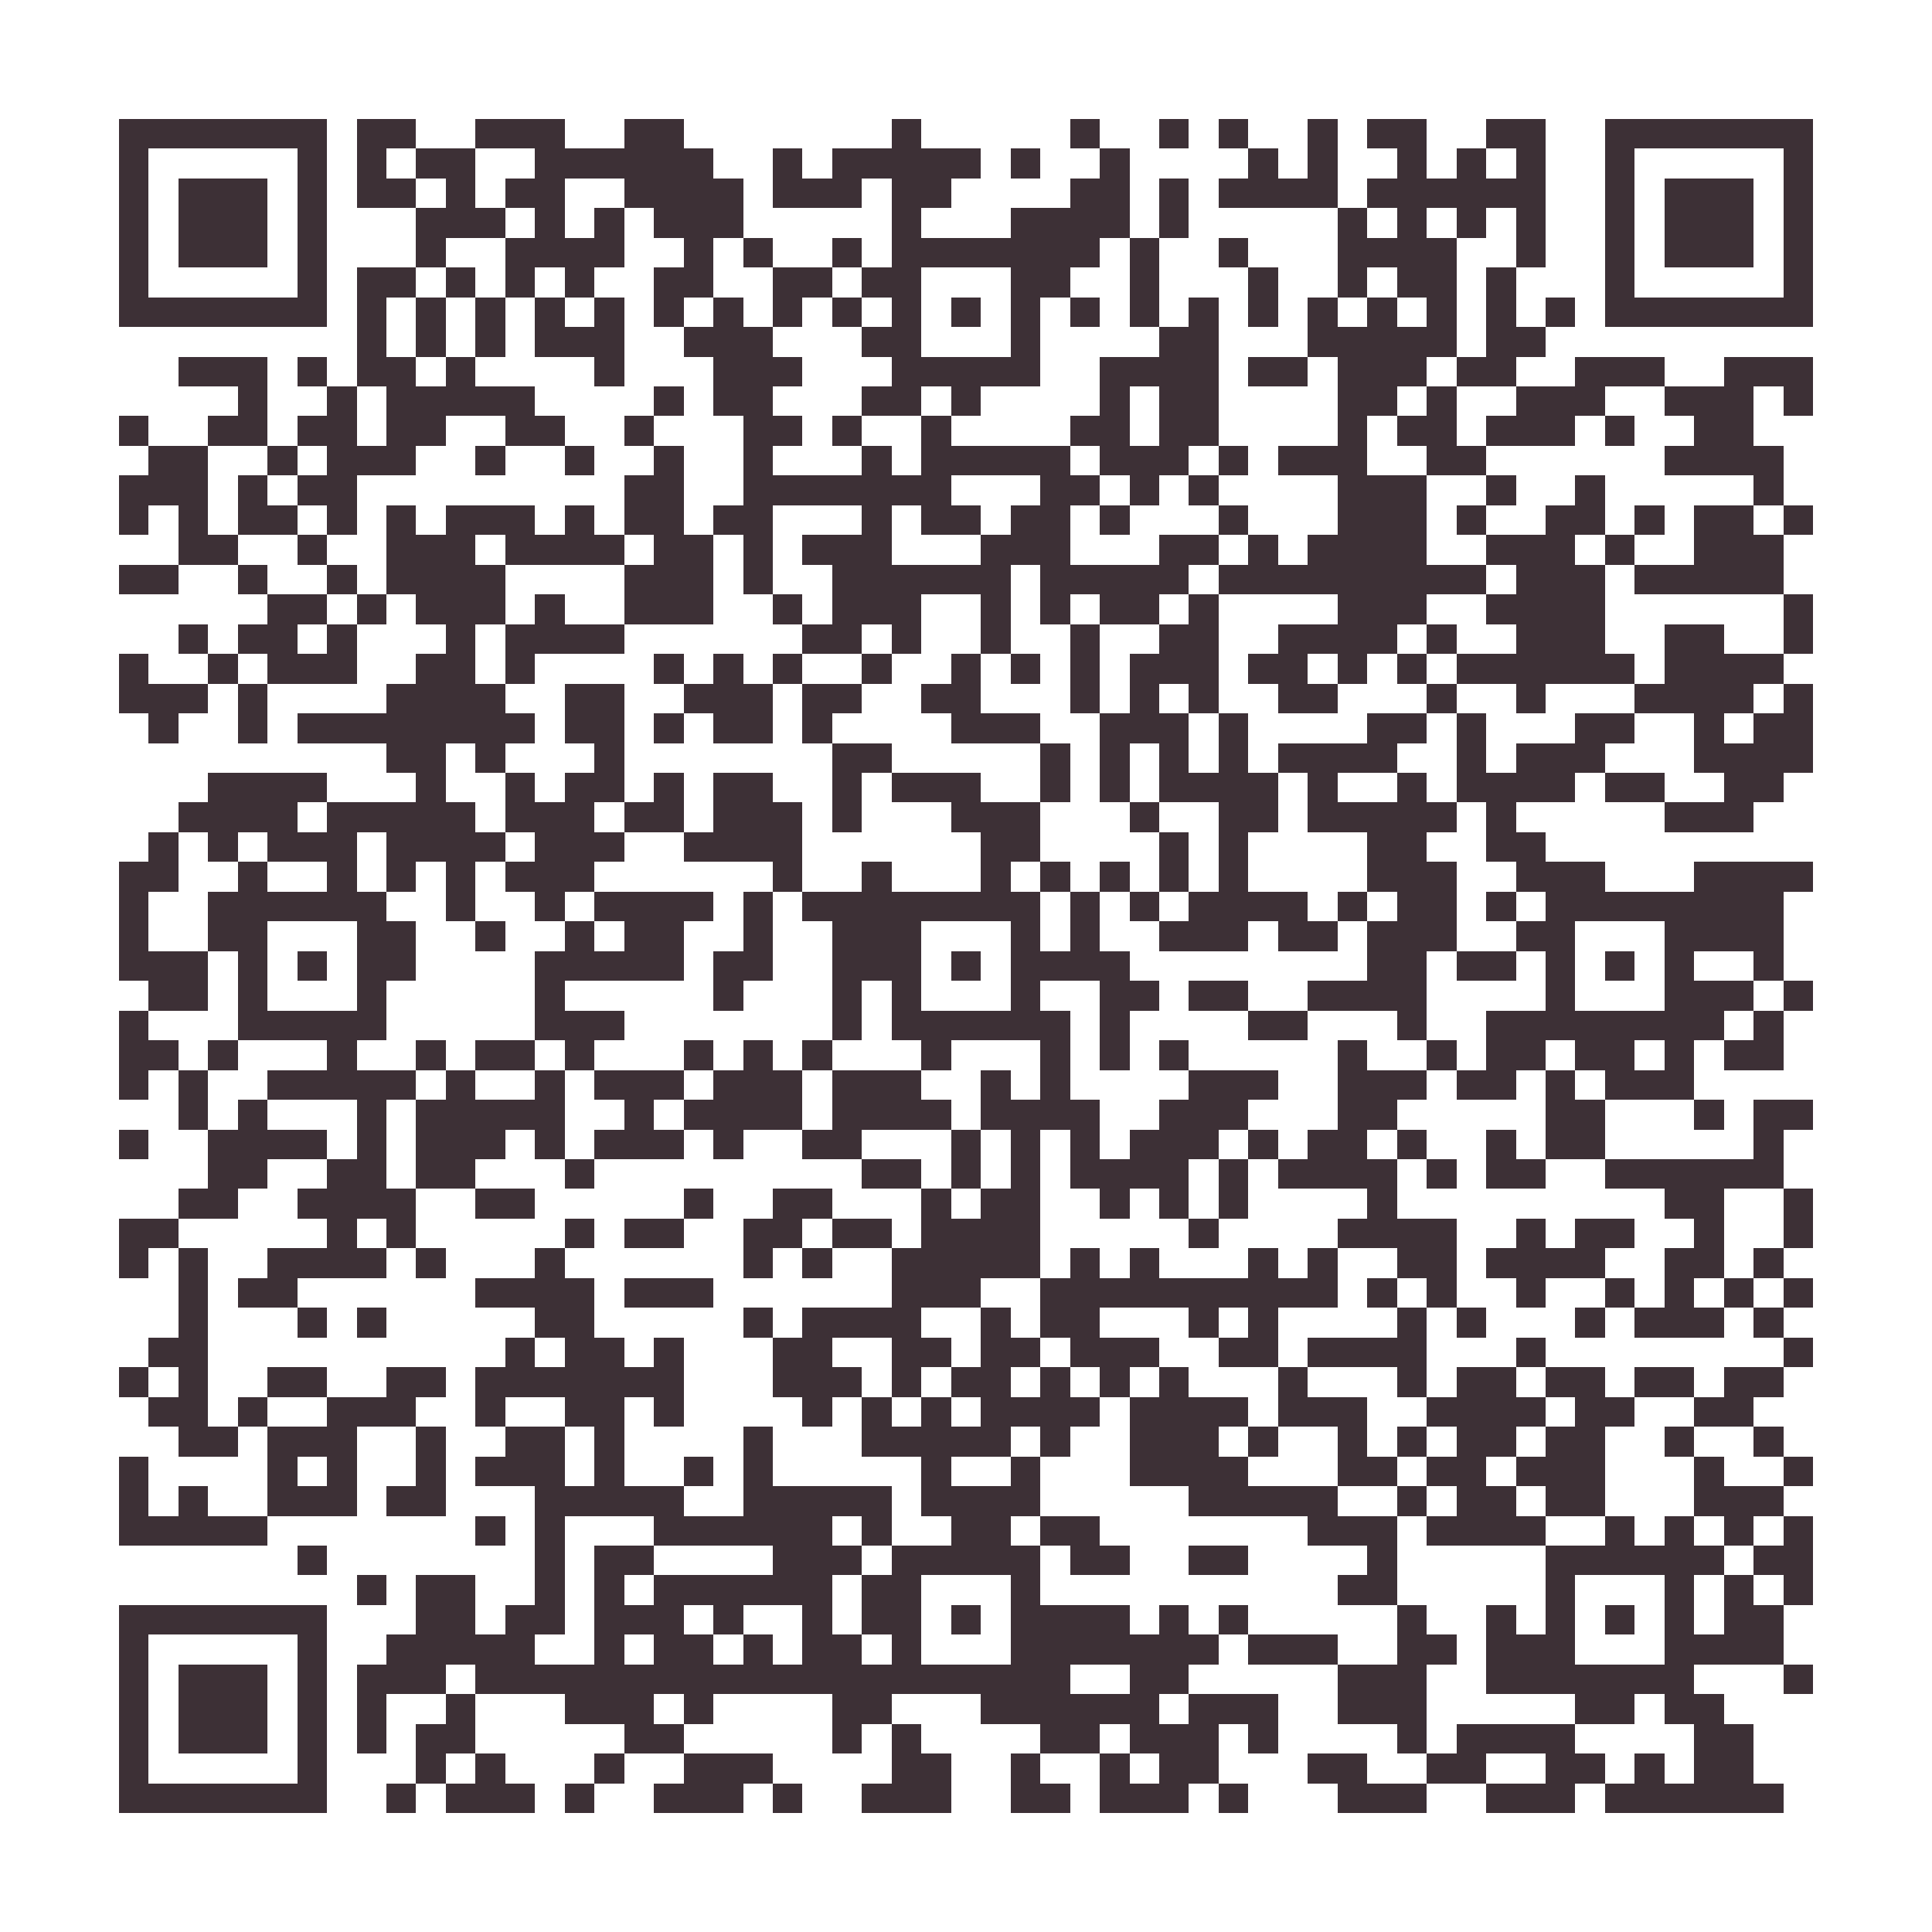
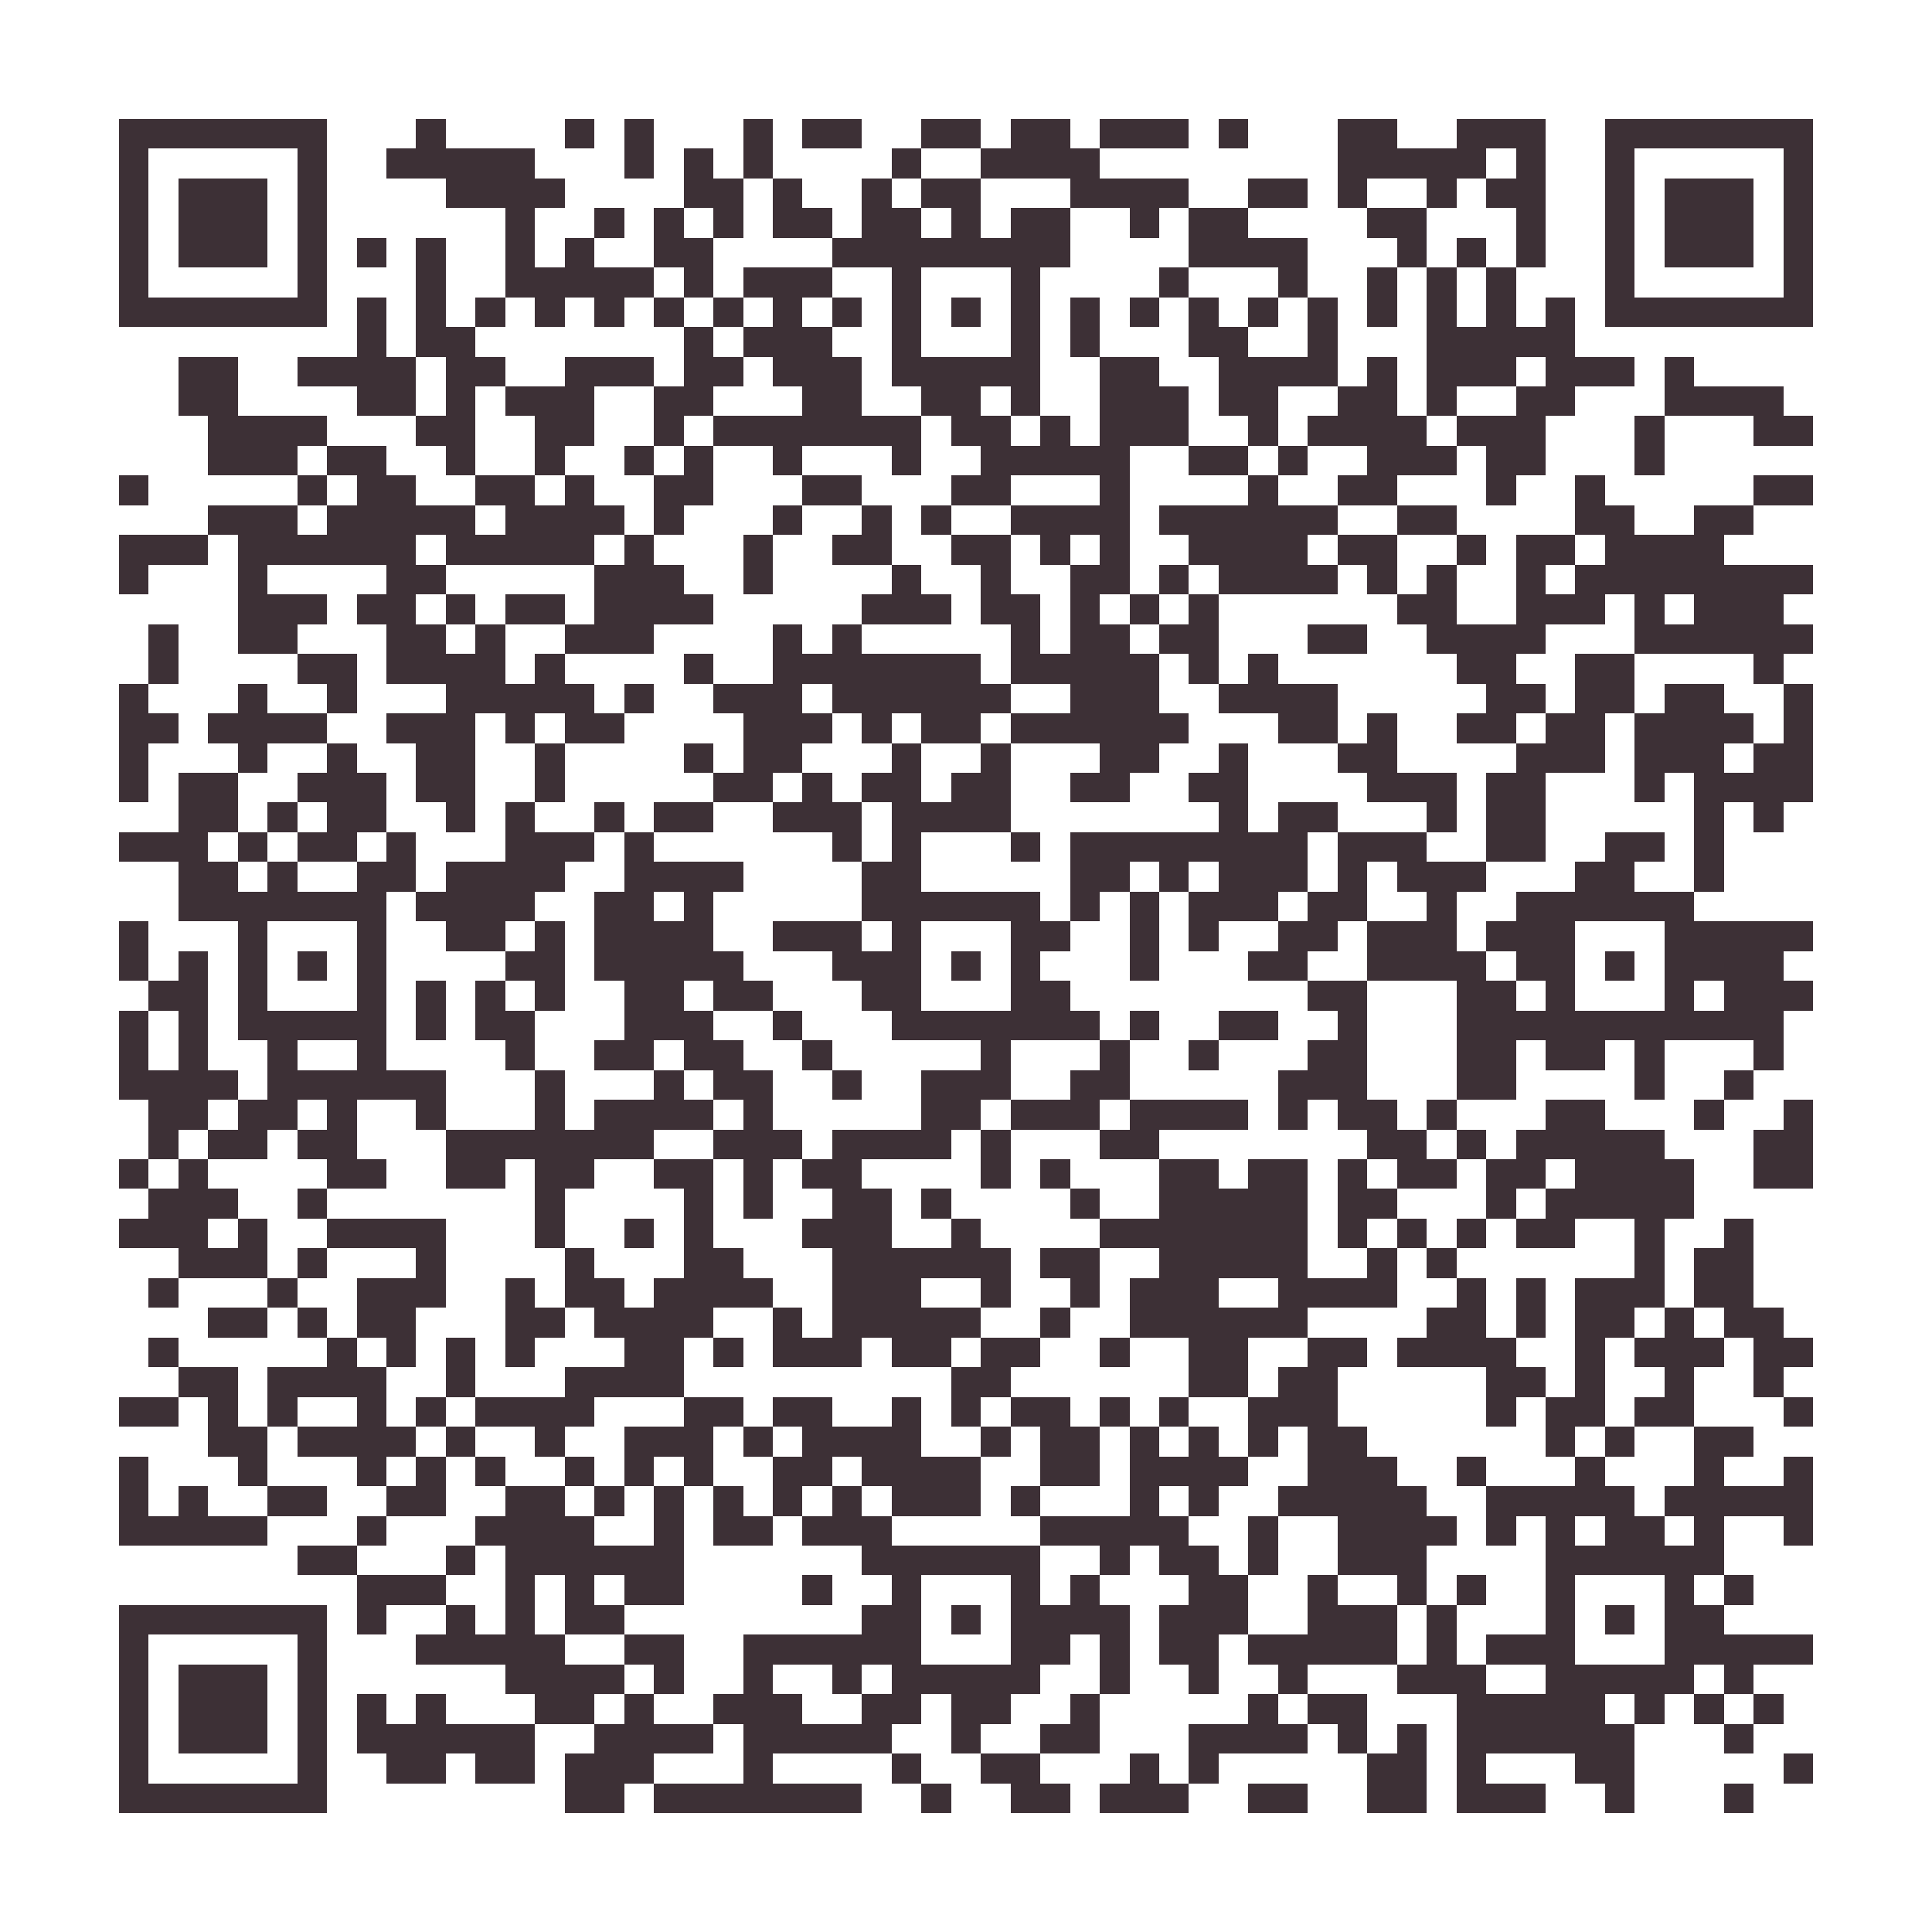
<svg xmlns="http://www.w3.org/2000/svg" viewBox="0 0 65 65" shape-rendering="crispEdges">
  <path fill="#ffffff" d="M0 0h65v65H0z" />
-   <path stroke="#3d3036" d="M4 4.5h7m1 0h2m2 0h3m2 0h2m7 0h1m5 0h1m2 0h1m1 0h1m2 0h1m1 0h2m2 0h2m2 0h7M4 5.5h1m5 0h1m1 0h1m1 0h2m2 0h6m2 0h1m1 0h5m1 0h1m2 0h1m4 0h1m1 0h1m2 0h1m1 0h1m1 0h1m2 0h1m5 0h1M4 6.5h1m1 0h3m1 0h1m1 0h2m1 0h1m1 0h2m2 0h4m1 0h3m1 0h2m4 0h2m1 0h1m1 0h4m1 0h6m2 0h1m1 0h3m1 0h1M4 7.5h1m1 0h3m1 0h1m3 0h3m1 0h1m1 0h1m1 0h3m5 0h1m3 0h4m1 0h1m5 0h1m1 0h1m1 0h1m1 0h1m2 0h1m1 0h3m1 0h1M4 8.5h1m1 0h3m1 0h1m3 0h1m2 0h4m2 0h1m1 0h1m2 0h1m1 0h7m1 0h1m2 0h1m3 0h4m2 0h1m2 0h1m1 0h3m1 0h1M4 9.5h1m5 0h1m1 0h2m1 0h1m1 0h1m1 0h1m2 0h2m2 0h2m1 0h2m3 0h2m2 0h1m3 0h1m2 0h1m1 0h2m1 0h1m3 0h1m5 0h1M4 10.5h7m1 0h1m1 0h1m1 0h1m1 0h1m1 0h1m1 0h1m1 0h1m1 0h1m1 0h1m1 0h1m1 0h1m1 0h1m1 0h1m1 0h1m1 0h1m1 0h1m1 0h1m1 0h1m1 0h1m1 0h1m1 0h1m1 0h7M12 11.5h1m1 0h1m1 0h1m1 0h3m2 0h3m3 0h2m3 0h1m4 0h2m3 0h5m1 0h2M6 12.5h3m1 0h1m1 0h2m1 0h1m4 0h1m3 0h3m3 0h5m2 0h4m1 0h2m1 0h3m1 0h2m2 0h3m2 0h3M8 13.5h1m2 0h1m1 0h5m4 0h1m1 0h2m3 0h2m1 0h1m4 0h1m1 0h2m4 0h2m1 0h1m2 0h3m2 0h3m1 0h1M4 14.5h1m2 0h2m1 0h2m1 0h2m2 0h2m2 0h1m3 0h2m1 0h1m2 0h1m4 0h2m1 0h2m4 0h1m1 0h2m1 0h3m1 0h1m2 0h2M5 15.5h2m2 0h1m1 0h3m2 0h1m2 0h1m2 0h1m2 0h1m3 0h1m1 0h5m1 0h3m1 0h1m1 0h3m2 0h2m6 0h4M4 16.5h3m1 0h1m1 0h2m9 0h2m2 0h7m3 0h2m1 0h1m1 0h1m4 0h3m2 0h1m2 0h1m5 0h1M4 17.5h1m1 0h1m1 0h2m1 0h1m1 0h1m1 0h3m1 0h1m1 0h2m1 0h2m3 0h1m1 0h2m1 0h2m1 0h1m3 0h1m3 0h3m1 0h1m2 0h2m1 0h1m1 0h2m1 0h1M6 18.5h2m2 0h1m2 0h3m1 0h4m1 0h2m1 0h1m1 0h3m3 0h3m3 0h2m1 0h1m1 0h4m2 0h3m1 0h1m2 0h3M4 19.5h2m2 0h1m2 0h1m1 0h4m4 0h3m1 0h1m2 0h6m1 0h5m1 0h9m1 0h3m1 0h5M9 20.5h2m1 0h1m1 0h3m1 0h1m2 0h3m2 0h1m1 0h3m2 0h1m1 0h1m1 0h2m1 0h1m4 0h3m2 0h4m6 0h1M6 21.5h1m1 0h2m1 0h1m3 0h1m1 0h4m6 0h2m1 0h1m2 0h1m2 0h1m2 0h2m2 0h4m1 0h1m2 0h3m2 0h2m2 0h1M4 22.5h1m2 0h1m1 0h3m2 0h2m1 0h1m4 0h1m1 0h1m1 0h1m2 0h1m2 0h1m1 0h1m1 0h1m1 0h3m1 0h2m1 0h1m1 0h1m1 0h6m1 0h4M4 23.5h3m1 0h1m4 0h4m2 0h2m2 0h3m1 0h2m2 0h2m3 0h1m1 0h1m1 0h1m2 0h2m3 0h1m2 0h1m3 0h4m1 0h1M5 24.5h1m2 0h1m1 0h8m1 0h2m1 0h1m1 0h2m1 0h1m4 0h3m2 0h3m1 0h1m4 0h2m1 0h1m3 0h2m2 0h1m1 0h2M13 25.5h2m1 0h1m3 0h1m7 0h2m5 0h1m1 0h1m1 0h1m1 0h1m1 0h4m2 0h1m1 0h3m3 0h4M7 26.5h4m3 0h1m2 0h1m1 0h2m1 0h1m1 0h2m2 0h1m1 0h3m2 0h1m1 0h1m1 0h4m1 0h1m2 0h1m1 0h4m1 0h2m2 0h2M6 27.5h4m1 0h5m1 0h3m1 0h2m1 0h3m1 0h1m3 0h3m3 0h1m2 0h2m1 0h5m1 0h1m5 0h3M5 28.5h1m1 0h1m1 0h3m1 0h4m1 0h3m2 0h4m6 0h2m4 0h1m1 0h1m4 0h2m2 0h2M4 29.5h2m2 0h1m2 0h1m1 0h1m1 0h1m1 0h3m6 0h1m2 0h1m3 0h1m1 0h1m1 0h1m1 0h1m1 0h1m4 0h3m2 0h3m3 0h4M4 30.5h1m2 0h6m2 0h1m2 0h1m1 0h4m1 0h1m1 0h8m1 0h1m1 0h1m1 0h4m1 0h1m1 0h2m1 0h1m1 0h8M4 31.5h1m2 0h2m3 0h2m2 0h1m2 0h1m1 0h2m2 0h1m2 0h3m3 0h1m1 0h1m2 0h3m1 0h2m1 0h3m2 0h2m3 0h4M4 32.5h3m1 0h1m1 0h1m1 0h2m4 0h5m1 0h2m2 0h3m1 0h1m1 0h4m8 0h2m1 0h2m1 0h1m1 0h1m1 0h1m2 0h1M5 33.5h2m1 0h1m3 0h1m5 0h1m5 0h1m3 0h1m1 0h1m3 0h1m2 0h2m1 0h2m2 0h4m4 0h1m3 0h3m1 0h1M4 34.5h1m3 0h5m5 0h3m7 0h1m1 0h6m1 0h1m4 0h2m3 0h1m2 0h8m1 0h1M4 35.5h2m1 0h1m3 0h1m2 0h1m1 0h2m1 0h1m3 0h1m1 0h1m1 0h1m3 0h1m3 0h1m1 0h1m1 0h1m5 0h1m2 0h1m1 0h2m1 0h2m1 0h1m1 0h2M4 36.5h1m1 0h1m2 0h5m1 0h1m2 0h1m1 0h3m1 0h3m1 0h3m2 0h1m1 0h1m4 0h3m2 0h3m1 0h2m1 0h1m1 0h3M6 37.5h1m1 0h1m3 0h1m1 0h5m2 0h1m1 0h4m1 0h4m1 0h4m2 0h3m3 0h2m5 0h2m3 0h1m1 0h2M4 38.5h1m2 0h4m1 0h1m1 0h3m1 0h1m1 0h3m1 0h1m2 0h2m3 0h1m1 0h1m1 0h1m1 0h3m1 0h1m1 0h2m1 0h1m2 0h1m1 0h2m5 0h1M7 39.5h2m2 0h2m1 0h2m3 0h1m9 0h2m1 0h1m1 0h1m1 0h4m1 0h1m1 0h4m1 0h1m1 0h2m2 0h6M6 40.5h2m2 0h4m2 0h2m5 0h1m2 0h2m3 0h1m1 0h2m2 0h1m1 0h1m1 0h1m4 0h1m9 0h2m2 0h1M4 41.5h2m5 0h1m1 0h1m5 0h1m1 0h2m2 0h2m1 0h2m1 0h4m5 0h1m4 0h4m2 0h1m1 0h2m2 0h1m2 0h1M4 42.5h1m1 0h1m2 0h4m1 0h1m3 0h1m6 0h1m1 0h1m2 0h5m1 0h1m1 0h1m3 0h1m1 0h1m2 0h2m1 0h4m2 0h2m1 0h1M6 43.5h1m1 0h2m6 0h4m1 0h3m6 0h3m2 0h10m1 0h1m1 0h1m2 0h1m2 0h1m1 0h1m1 0h1m1 0h1M6 44.5h1m3 0h1m1 0h1m5 0h2m5 0h1m1 0h4m2 0h1m1 0h2m3 0h1m1 0h1m4 0h1m1 0h1m3 0h1m1 0h3m1 0h1M5 45.5h2m10 0h1m1 0h2m1 0h1m3 0h2m2 0h2m1 0h2m1 0h3m2 0h2m1 0h4m3 0h1m8 0h1M4 46.5h1m1 0h1m2 0h2m2 0h2m1 0h7m3 0h3m1 0h1m1 0h2m1 0h1m1 0h1m1 0h1m3 0h1m3 0h1m1 0h2m1 0h2m1 0h2m1 0h2M5 47.5h2m1 0h1m2 0h3m2 0h1m2 0h2m1 0h1m4 0h1m1 0h1m1 0h1m1 0h4m1 0h4m1 0h3m2 0h4m1 0h2m2 0h2M6 48.5h2m1 0h3m2 0h1m2 0h2m1 0h1m4 0h1m3 0h5m1 0h1m2 0h3m1 0h1m2 0h1m1 0h1m1 0h2m1 0h2m2 0h1m2 0h1M4 49.5h1m4 0h1m1 0h1m2 0h1m1 0h3m1 0h1m2 0h1m1 0h1m5 0h1m2 0h1m3 0h4m3 0h2m1 0h2m1 0h3m3 0h1m2 0h1M4 50.5h1m1 0h1m2 0h3m1 0h2m3 0h5m2 0h5m1 0h4m5 0h5m2 0h1m1 0h2m1 0h2m3 0h3M4 51.5h5m7 0h1m1 0h1m3 0h6m1 0h1m2 0h2m1 0h2m7 0h3m1 0h4m2 0h1m1 0h1m1 0h1m1 0h1M10 52.5h1m7 0h1m1 0h2m4 0h3m1 0h5m1 0h2m2 0h2m4 0h1m5 0h6m1 0h2M12 53.5h1m1 0h2m2 0h1m1 0h1m1 0h6m1 0h2m3 0h1m10 0h2m5 0h1m3 0h1m1 0h1m1 0h1M4 54.5h7m3 0h2m1 0h2m1 0h3m1 0h1m2 0h1m1 0h2m1 0h1m1 0h4m1 0h1m1 0h1m5 0h1m2 0h1m1 0h1m1 0h1m1 0h1m1 0h2M4 55.5h1m5 0h1m2 0h5m2 0h1m1 0h2m1 0h1m1 0h2m1 0h1m3 0h7m1 0h3m2 0h2m1 0h3m3 0h4M4 56.5h1m1 0h3m1 0h1m1 0h3m1 0h20m2 0h2m5 0h3m2 0h7m3 0h1M4 57.5h1m1 0h3m1 0h1m1 0h1m2 0h1m3 0h3m1 0h1m4 0h2m3 0h6m1 0h3m2 0h3m5 0h2m1 0h2M4 58.5h1m1 0h3m1 0h1m1 0h1m1 0h2m5 0h2m5 0h1m1 0h1m4 0h2m1 0h3m1 0h1m4 0h1m1 0h4m4 0h2M4 59.5h1m5 0h1m3 0h1m1 0h1m3 0h1m2 0h3m4 0h2m2 0h1m2 0h1m1 0h2m3 0h2m2 0h2m2 0h2m1 0h1m1 0h2M4 60.5h7m2 0h1m1 0h3m1 0h1m2 0h3m1 0h1m2 0h3m2 0h2m1 0h3m1 0h1m3 0h3m2 0h3m1 0h6" />
+   <path stroke="#3d3036" d="M4 4.5h7m3 0h1m4 0h1m1 0h1m3 0h1m1 0h2m2 0h2m1 0h2m1 0h3m1 0h1m3 0h2m2 0h3m2 0h7M4 5.5h1m5 0h1m2 0h5m3 0h1m1 0h1m1 0h1m4 0h1m2 0h4m8 0h5m1 0h1m2 0h1m5 0h1M4 6.5h1m1 0h3m1 0h1m4 0h4m4 0h2m1 0h1m2 0h1m1 0h2m3 0h4m2 0h2m1 0h1m2 0h1m1 0h2m2 0h1m1 0h3m1 0h1M4 7.5h1m1 0h3m1 0h1m6 0h1m2 0h1m1 0h1m1 0h1m1 0h2m1 0h2m1 0h1m1 0h2m2 0h1m1 0h2m4 0h2m3 0h1m2 0h1m1 0h3m1 0h1M4 8.5h1m1 0h3m1 0h1m1 0h1m1 0h1m2 0h1m1 0h1m2 0h2m4 0h8m4 0h4m3 0h1m1 0h1m1 0h1m2 0h1m1 0h3m1 0h1M4 9.5h1m5 0h1m3 0h1m2 0h5m1 0h1m1 0h3m2 0h1m3 0h1m4 0h1m3 0h1m2 0h1m1 0h1m1 0h1m3 0h1m5 0h1M4 10.5h7m1 0h1m1 0h1m1 0h1m1 0h1m1 0h1m1 0h1m1 0h1m1 0h1m1 0h1m1 0h1m1 0h1m1 0h1m1 0h1m1 0h1m1 0h1m1 0h1m1 0h1m1 0h1m1 0h1m1 0h1m1 0h1m1 0h7M12 11.5h1m1 0h2m7 0h1m1 0h3m2 0h1m3 0h1m1 0h1m3 0h2m2 0h1m3 0h5M6 12.5h2m2 0h4m1 0h2m2 0h3m1 0h2m1 0h3m1 0h5m2 0h2m2 0h4m1 0h1m1 0h3m1 0h3m1 0h1M6 13.5h2m4 0h2m1 0h1m1 0h3m2 0h2m3 0h2m2 0h2m1 0h1m2 0h3m1 0h2m2 0h2m1 0h1m2 0h2m3 0h4M7 14.5h4m3 0h2m2 0h2m2 0h1m1 0h7m1 0h2m1 0h1m1 0h3m2 0h1m1 0h4m1 0h3m3 0h1m3 0h2M7 15.5h3m1 0h2m2 0h1m2 0h1m2 0h1m1 0h1m2 0h1m3 0h1m2 0h5m2 0h2m1 0h1m2 0h3m1 0h2m3 0h1M4 16.5h1m5 0h1m1 0h2m2 0h2m1 0h1m2 0h2m3 0h2m3 0h2m3 0h1m4 0h1m2 0h2m3 0h1m2 0h1m5 0h2M7 17.5h3m1 0h5m1 0h4m1 0h1m3 0h1m2 0h1m1 0h1m2 0h4m1 0h6m2 0h2m4 0h2m2 0h2M4 18.5h3m1 0h6m1 0h5m1 0h1m3 0h1m2 0h2m2 0h2m1 0h1m1 0h1m2 0h4m1 0h2m2 0h1m1 0h2m1 0h4M4 19.5h1m3 0h1m4 0h2m5 0h3m2 0h1m4 0h1m2 0h1m2 0h2m1 0h1m1 0h4m1 0h1m1 0h1m2 0h1m1 0h8M8 20.5h3m1 0h2m1 0h1m1 0h2m1 0h4m5 0h3m1 0h2m1 0h1m1 0h1m1 0h1m6 0h2m2 0h3m1 0h1m1 0h3M5 21.5h1m2 0h2m3 0h2m1 0h1m2 0h3m4 0h1m1 0h1m5 0h1m1 0h2m1 0h2m3 0h2m2 0h4m3 0h6M5 22.5h1m4 0h2m1 0h4m1 0h1m4 0h1m2 0h7m1 0h5m1 0h1m1 0h1m6 0h2m2 0h2m4 0h1M4 23.5h1m3 0h1m2 0h1m3 0h5m1 0h1m2 0h3m1 0h6m2 0h3m2 0h4m5 0h2m1 0h2m1 0h2m2 0h1M4 24.5h2m1 0h4m2 0h3m1 0h1m1 0h2m4 0h3m1 0h1m1 0h2m1 0h6m3 0h2m1 0h1m2 0h2m1 0h2m1 0h4m1 0h1M4 25.5h1m3 0h1m2 0h1m2 0h2m2 0h1m4 0h1m1 0h2m3 0h1m2 0h1m3 0h2m2 0h1m3 0h2m4 0h3m1 0h3m1 0h2M4 26.5h1m1 0h2m2 0h3m1 0h2m2 0h1m5 0h2m1 0h1m1 0h2m1 0h2m2 0h2m2 0h2m4 0h3m1 0h2m3 0h1m1 0h4M6 27.5h2m1 0h1m1 0h2m2 0h1m1 0h1m2 0h1m1 0h2m2 0h3m1 0h4m7 0h1m1 0h2m3 0h1m1 0h2m5 0h1m1 0h1M4 28.5h3m1 0h1m1 0h2m1 0h1m3 0h3m1 0h1m6 0h1m1 0h1m3 0h1m1 0h8m1 0h3m2 0h2m2 0h2m1 0h1M6 29.5h2m1 0h1m2 0h2m1 0h4m2 0h4m4 0h2m5 0h2m1 0h1m1 0h3m1 0h1m1 0h3m3 0h2m2 0h1M6 30.5h7m1 0h4m2 0h2m1 0h1m5 0h6m1 0h1m1 0h1m1 0h3m1 0h2m2 0h1m2 0h6M4 31.5h1m3 0h1m3 0h1m2 0h2m1 0h1m1 0h4m2 0h3m1 0h1m3 0h2m2 0h1m1 0h1m2 0h2m1 0h3m1 0h3m3 0h5M4 32.5h1m1 0h1m1 0h1m1 0h1m1 0h1m4 0h2m1 0h5m3 0h3m1 0h1m1 0h1m3 0h1m3 0h2m2 0h4m1 0h2m1 0h1m1 0h4M5 33.5h2m1 0h1m3 0h1m1 0h1m1 0h1m1 0h1m2 0h2m1 0h2m3 0h2m3 0h2m8 0h2m3 0h2m1 0h1m3 0h1m1 0h3M4 34.5h1m1 0h1m1 0h5m1 0h1m1 0h2m3 0h3m2 0h1m3 0h7m1 0h1m2 0h2m2 0h1m3 0h11M4 35.5h1m1 0h1m2 0h1m2 0h1m4 0h1m2 0h2m1 0h2m2 0h1m5 0h1m3 0h1m2 0h1m3 0h2m3 0h2m1 0h2m1 0h1m3 0h1M4 36.5h4m1 0h6m3 0h1m3 0h1m1 0h2m2 0h1m2 0h3m2 0h2m5 0h3m3 0h2m4 0h1m2 0h1M5 37.5h2m1 0h2m1 0h1m2 0h1m3 0h1m1 0h4m1 0h1m5 0h2m1 0h3m1 0h4m1 0h1m1 0h2m1 0h1m3 0h2m3 0h1m2 0h1M5 38.5h1m1 0h2m1 0h2m3 0h7m2 0h3m1 0h4m1 0h1m3 0h2m7 0h2m1 0h1m1 0h5m3 0h2M4 39.5h1m1 0h1m4 0h2m2 0h2m1 0h2m2 0h2m1 0h1m1 0h2m4 0h1m1 0h1m3 0h2m1 0h2m1 0h1m1 0h2m1 0h2m1 0h4m2 0h2M5 40.5h3m2 0h1m7 0h1m4 0h1m1 0h1m2 0h2m1 0h1m4 0h1m2 0h5m1 0h2m3 0h1m1 0h5M4 41.5h3m1 0h1m2 0h4m3 0h1m2 0h1m1 0h1m3 0h3m2 0h1m4 0h7m1 0h1m1 0h1m1 0h1m1 0h2m2 0h1m2 0h1M6 42.5h3m1 0h1m3 0h1m4 0h1m3 0h2m3 0h6m1 0h2m2 0h5m2 0h1m1 0h1m6 0h1m1 0h2M5 43.5h1m3 0h1m2 0h3m2 0h1m1 0h2m1 0h4m2 0h3m2 0h1m2 0h1m1 0h3m2 0h4m2 0h1m1 0h1m1 0h3m1 0h2M7 44.5h2m1 0h1m1 0h2m3 0h2m1 0h4m2 0h1m1 0h5m2 0h1m2 0h6m4 0h2m1 0h1m1 0h2m1 0h1m1 0h2M5 45.5h1m5 0h1m1 0h1m1 0h1m1 0h1m3 0h2m1 0h1m1 0h3m1 0h2m1 0h2m2 0h1m2 0h2m2 0h2m1 0h4m2 0h1m1 0h3m1 0h2M6 46.5h2m1 0h4m2 0h1m3 0h4m9 0h2m6 0h2m1 0h2m5 0h2m1 0h1m2 0h1m2 0h1M4 47.5h2m1 0h1m1 0h1m2 0h1m1 0h1m1 0h4m3 0h2m1 0h2m2 0h1m1 0h1m1 0h2m1 0h1m1 0h1m2 0h3m5 0h1m1 0h2m1 0h2m3 0h1M7 48.5h2m1 0h4m1 0h1m2 0h1m2 0h3m1 0h1m1 0h4m2 0h1m1 0h2m1 0h1m1 0h1m1 0h1m1 0h2m6 0h1m1 0h1m2 0h2M4 49.5h1m3 0h1m3 0h1m1 0h1m1 0h1m2 0h1m1 0h1m1 0h1m2 0h2m1 0h4m2 0h2m1 0h4m2 0h3m2 0h1m3 0h1m3 0h1m2 0h1M4 50.5h1m1 0h1m2 0h2m2 0h2m2 0h2m1 0h1m1 0h1m1 0h1m1 0h1m1 0h1m1 0h3m1 0h1m3 0h1m1 0h1m2 0h5m2 0h5m1 0h5M4 51.5h5m3 0h1m3 0h4m2 0h1m1 0h2m1 0h3m5 0h5m2 0h1m2 0h4m1 0h1m1 0h1m1 0h2m1 0h1m2 0h1M10 52.5h2m3 0h1m1 0h6m6 0h6m2 0h1m1 0h2m1 0h1m2 0h3m4 0h6M12 53.5h3m2 0h1m1 0h1m1 0h2m4 0h1m2 0h1m3 0h1m1 0h1m3 0h2m2 0h1m2 0h1m1 0h1m2 0h1m3 0h1m1 0h1M4 54.5h7m1 0h1m2 0h1m1 0h1m1 0h2m8 0h2m1 0h1m1 0h4m1 0h3m2 0h3m1 0h1m3 0h1m1 0h1m1 0h2M4 55.5h1m5 0h1m3 0h5m2 0h2m2 0h6m3 0h2m1 0h1m1 0h2m1 0h5m1 0h1m1 0h3m3 0h5M4 56.5h1m1 0h3m1 0h1m6 0h4m1 0h1m2 0h1m2 0h1m1 0h5m2 0h1m2 0h1m2 0h1m3 0h3m2 0h5m1 0h1M4 57.5h1m1 0h3m1 0h1m1 0h1m1 0h1m3 0h2m1 0h1m2 0h3m2 0h2m1 0h2m2 0h1m5 0h1m1 0h2m3 0h5m1 0h1m1 0h1m1 0h1M4 58.5h1m1 0h3m1 0h1m1 0h6m2 0h4m1 0h5m2 0h1m2 0h2m3 0h4m1 0h1m1 0h1m1 0h6m3 0h1M4 59.5h1m5 0h1m2 0h2m1 0h2m1 0h3m3 0h1m4 0h1m2 0h2m3 0h1m1 0h1m5 0h2m1 0h1m3 0h2m5 0h1M4 60.5h7m8 0h2m1 0h7m2 0h1m2 0h2m1 0h3m2 0h2m2 0h2m1 0h3m2 0h1m3 0h1" />
</svg>
